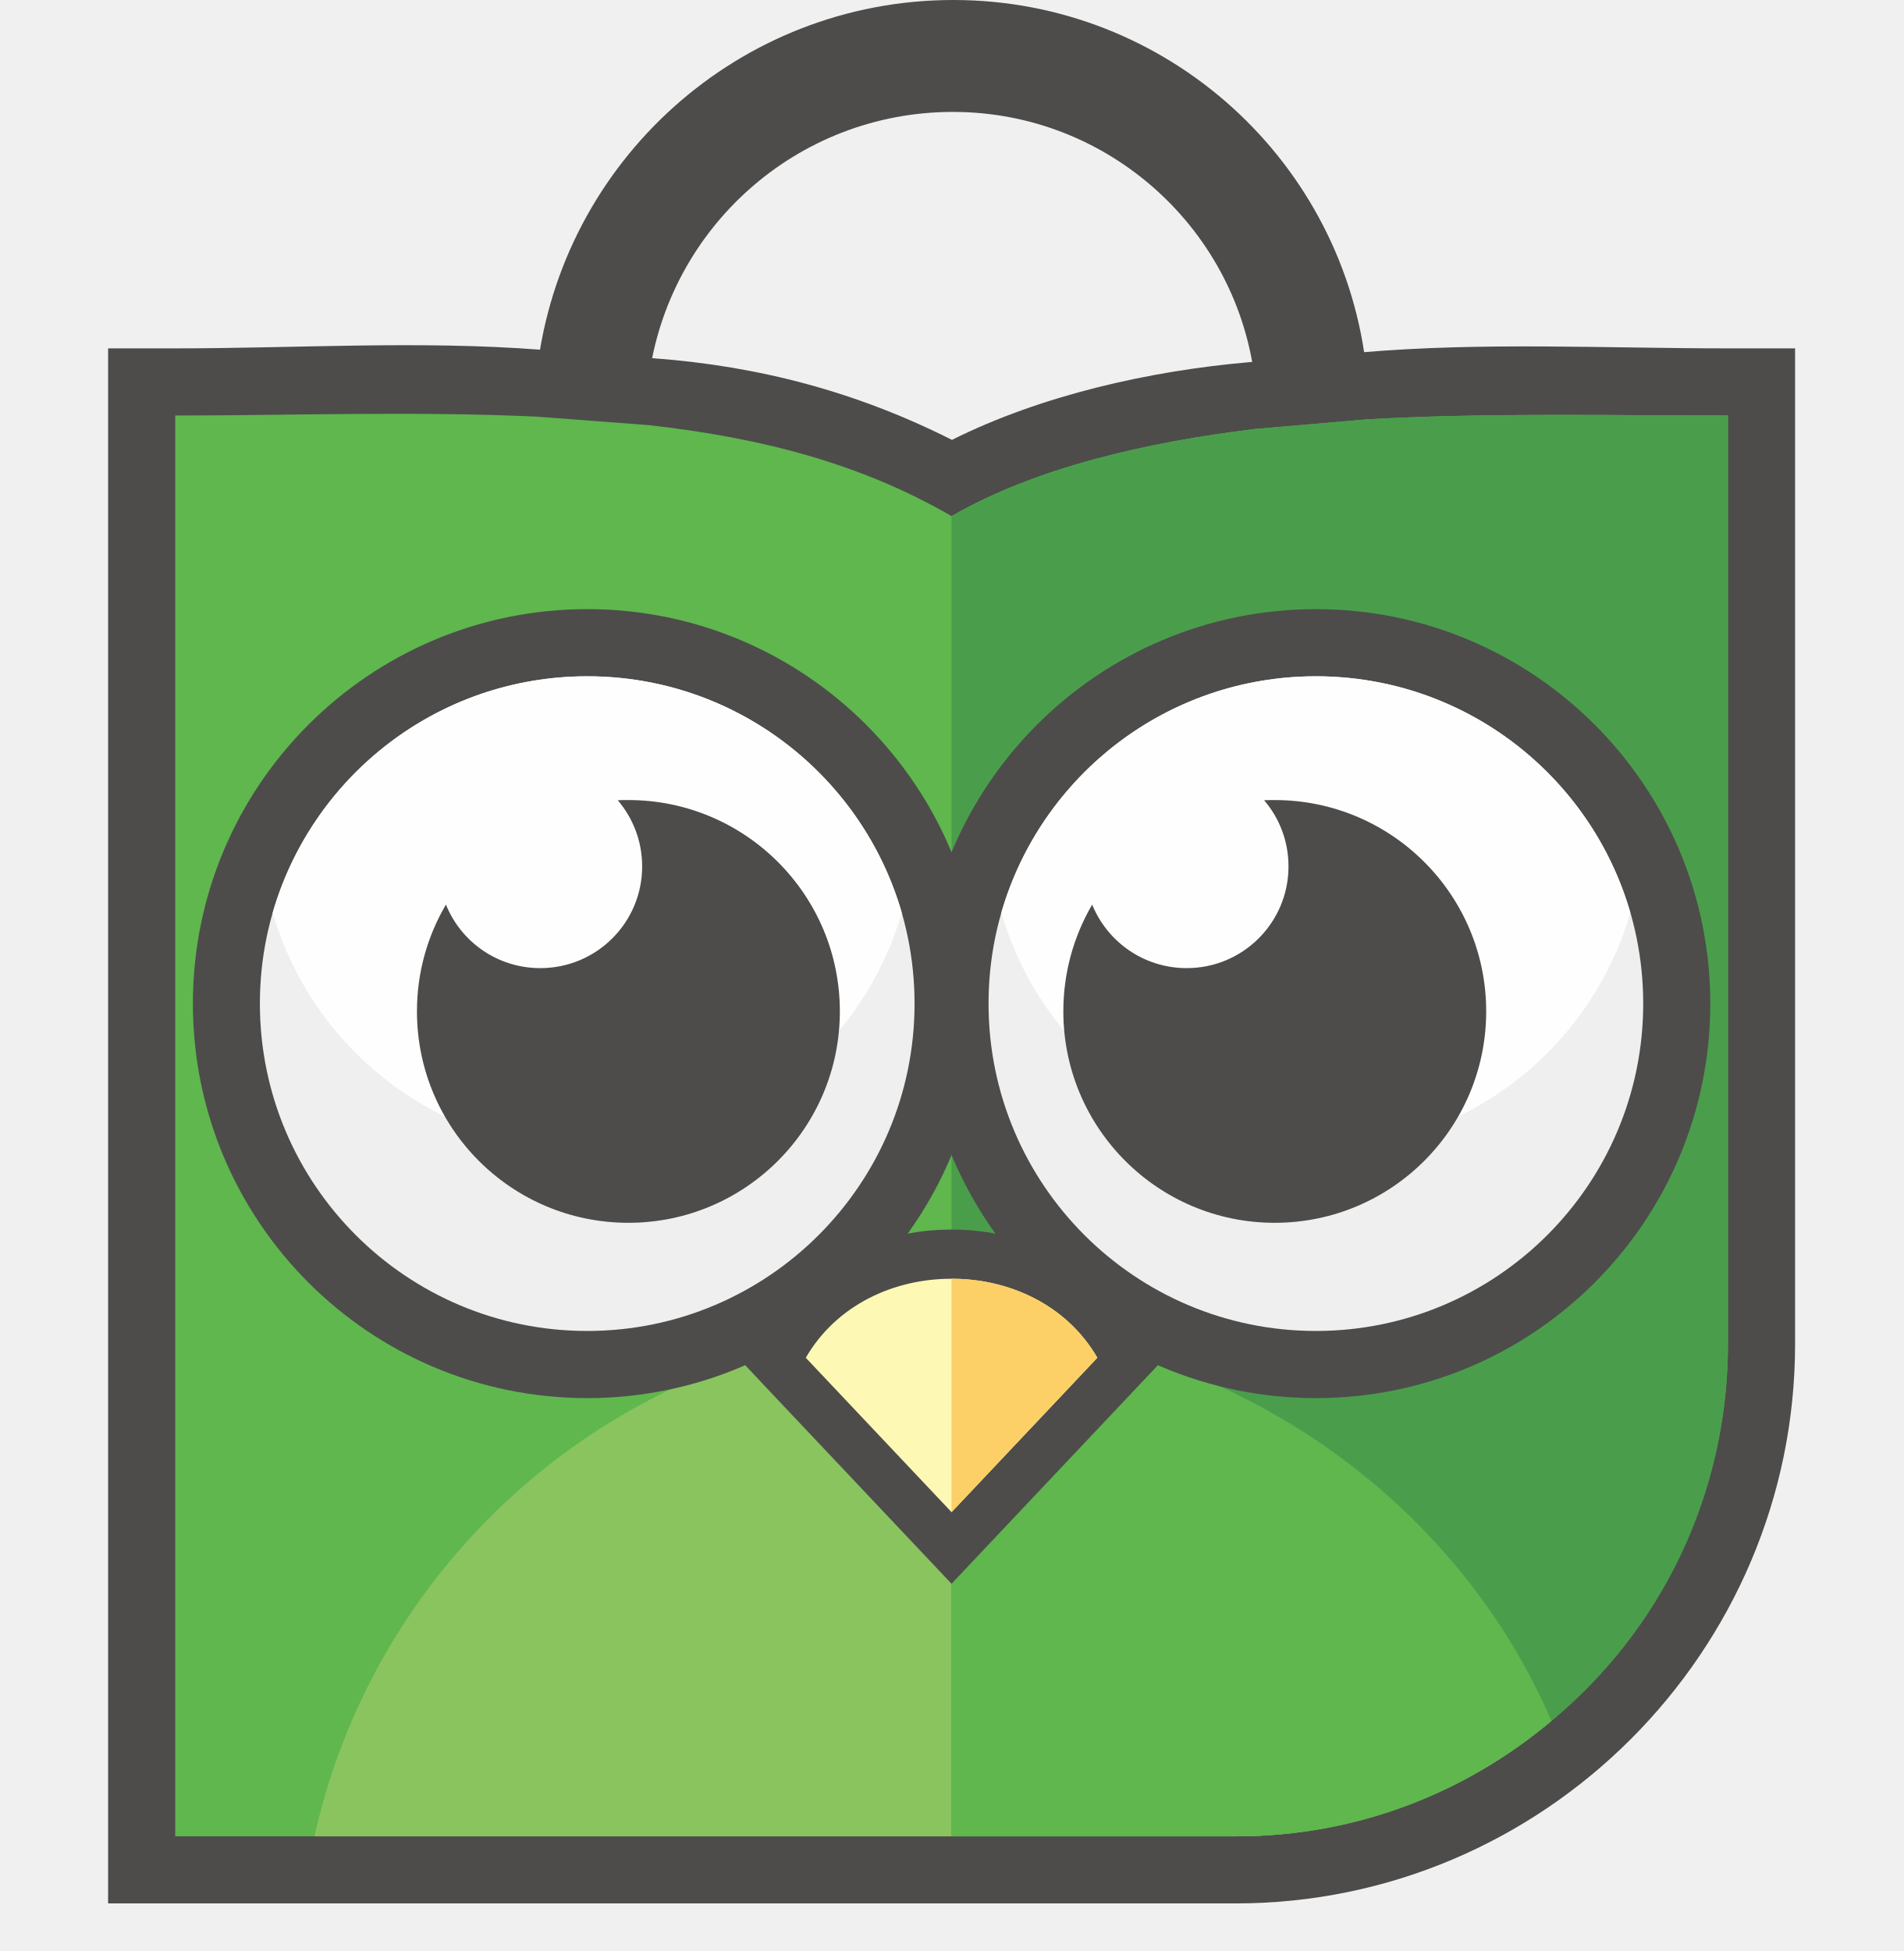
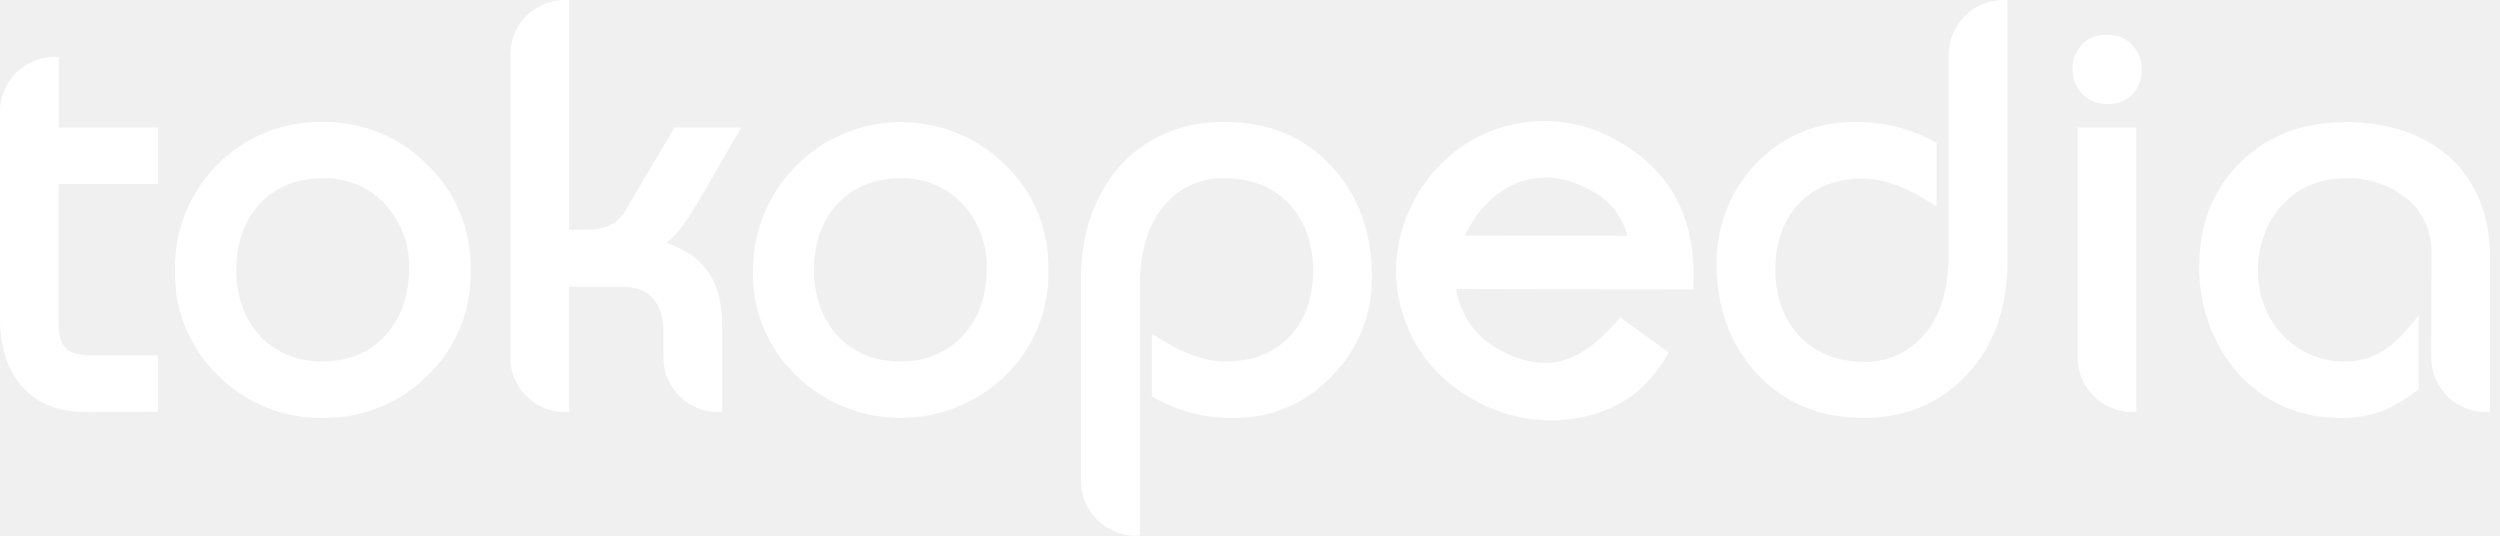
- <svg xmlns="http://www.w3.org/2000/svg" width="40" height="41" viewBox="0 0 40 41" fill="none">
+ <svg xmlns="http://www.w3.org/2000/svg" width="112" height="24" viewBox="0 0 112 24" fill="none">
  <g clip-path="url(#clip0)">
-     <path fill-rule="evenodd" clip-rule="evenodd" d="M20.007 9.244C21.888 8.304 24.169 7.792 26.256 7.611L28.602 7.406C31.172 7.185 33.743 7.321 36.316 7.321H37.727V8.732C37.727 14.995 37.727 21.26 37.727 27.525V28.245C37.727 34.712 32.439 40 25.97 40H2.272V7.321H3.683C6.258 7.321 8.82 7.152 11.394 7.352L13.74 7.529C15.968 7.696 18.008 8.237 20.007 9.244Z" fill="#4D4C4B" />
-     <path fill-rule="evenodd" clip-rule="evenodd" d="M3.683 8.732V24.831V27.525V28.245V38.59H14.025H15.652H25.97C31.661 38.59 36.316 33.933 36.316 28.245V27.525C36.316 21.297 36.316 15.221 36.316 8.732C33.843 8.732 31.232 8.671 28.725 8.813L26.378 9.015C24.082 9.294 21.759 9.83 19.999 10.846C18.099 9.748 16.027 9.202 13.633 8.934L11.288 8.756C8.729 8.637 6.107 8.732 3.683 8.732Z" fill="#5FB74E" />
-     <path fill-rule="evenodd" clip-rule="evenodd" d="M6.608 38.59H14.025H15.652H25.97C28.491 38.59 30.807 37.676 32.605 36.165C30.505 31.282 25.65 27.865 19.998 27.865C13.45 27.865 7.974 32.453 6.608 38.59Z" fill="#89C45F" />
-     <path fill-rule="evenodd" clip-rule="evenodd" d="M19.999 38.59L26.091 38.5C28.578 38.5 30.843 37.623 32.606 36.165C34.877 34.289 36.316 31.447 36.316 28.245V27.525C36.316 21.297 36.316 15.221 36.316 8.732C33.843 8.732 31.232 8.671 28.725 8.813L26.378 9.015C24.082 9.294 21.759 9.83 19.999 10.846V38.59Z" fill="#4A9E4B" />
-     <path fill-rule="evenodd" clip-rule="evenodd" d="M19.999 38.59H26.008C28.529 38.59 30.808 37.676 32.606 36.165C30.529 31.338 25.57 27.942 19.999 27.867V38.59Z" fill="#5FB74E" />
-     <path fill-rule="evenodd" clip-rule="evenodd" d="M28.725 7.835C28.277 3.431 24.555 -0 20.037 -0C15.52 -0 11.8 3.402 11.288 7.78L13.634 7.959C14.049 4.797 16.744 2.352 20.028 2.352C23.309 2.352 26.029 4.839 26.379 8.037L28.725 7.835Z" fill="#4D4C4B" />
-     <path fill-rule="evenodd" clip-rule="evenodd" d="M23.814 29.242C22.792 30.323 21.771 31.404 20.749 32.487L19.998 33.283L19.247 32.487C18.225 31.406 17.204 30.323 16.182 29.242L15.653 28.68L16.04 28.013C16.859 26.6 18.392 25.839 19.998 25.839C21.605 25.839 23.137 26.6 23.956 28.013L24.344 28.68L23.814 29.242Z" fill="#4D4C4B" />
-     <path fill-rule="evenodd" clip-rule="evenodd" d="M23.063 28.533C22.044 29.614 21.02 30.695 19.999 31.778C18.978 30.695 17.956 29.614 16.935 28.533C17.58 27.42 18.791 26.87 19.999 26.873C21.207 26.87 22.419 27.42 23.063 28.533Z" fill="#FDF8B4" />
-     <path fill-rule="evenodd" clip-rule="evenodd" d="M23.062 28.533C22.043 29.614 21.019 30.695 19.998 31.778V26.873C21.206 26.87 22.418 27.42 23.062 28.533Z" fill="#FCD066" />
-     <path fill-rule="evenodd" clip-rule="evenodd" d="M12.342 12.801C16.92 12.801 20.632 16.515 20.632 21.091C20.632 25.668 16.92 29.381 12.342 29.381C7.765 29.381 4.054 25.668 4.054 21.091C4.054 16.515 7.765 12.801 12.342 12.801Z" fill="#4D4C4B" />
-     <path fill-rule="evenodd" clip-rule="evenodd" d="M12.341 14.212C16.14 14.212 19.221 17.292 19.221 21.091C19.221 24.889 16.14 27.97 12.341 27.97C8.541 27.97 5.462 24.889 5.462 21.091C5.462 17.292 8.541 14.212 12.341 14.212Z" fill="#EEEFEE" />
-     <path fill-rule="evenodd" clip-rule="evenodd" d="M12.342 14.212C15.477 14.212 18.123 16.31 18.952 19.179C18.123 22.047 15.477 24.146 12.342 24.146C9.205 24.146 6.561 22.047 5.732 19.179C6.561 16.31 9.205 14.212 12.342 14.212Z" fill="#FEFEFE" />
-     <path fill-rule="evenodd" clip-rule="evenodd" d="M27.656 12.801C32.234 12.801 35.945 16.515 35.945 21.091C35.945 25.668 32.234 29.381 27.656 29.381C23.078 29.381 19.366 25.67 19.366 21.091C19.366 16.515 23.078 12.801 27.656 12.801Z" fill="#4D4C4B" />
-     <path fill-rule="evenodd" clip-rule="evenodd" d="M27.656 14.212C31.454 14.212 34.535 17.292 34.535 21.091C34.535 24.889 31.454 27.97 27.656 27.97C23.856 27.97 20.776 24.889 20.776 21.091C20.776 17.292 23.856 14.212 27.656 14.212Z" fill="#EEEFEE" />
-     <path fill-rule="evenodd" clip-rule="evenodd" d="M27.655 14.212C30.79 14.212 33.436 16.31 34.264 19.179C33.437 22.047 30.79 24.146 27.655 24.146C24.519 24.146 21.874 22.047 21.045 19.179C21.874 16.31 24.519 14.212 27.655 14.212Z" fill="#FEFEFE" />
-     <path fill-rule="evenodd" clip-rule="evenodd" d="M13.207 16.813C15.66 16.813 17.651 18.802 17.651 21.253C17.651 23.708 15.66 25.697 13.207 25.697C10.751 25.697 8.763 23.708 8.763 21.253C8.763 20.435 8.985 19.669 9.372 19.01C9.689 19.795 10.456 20.345 11.356 20.345C12.537 20.345 13.496 19.39 13.496 18.208C13.496 17.675 13.302 17.19 12.983 16.817C13.056 16.813 13.132 16.813 13.207 16.813Z" fill="#4D4C4B" />
-     <path fill-rule="evenodd" clip-rule="evenodd" d="M26.79 16.813C29.245 16.813 31.235 18.802 31.235 21.253C31.235 23.708 29.245 25.697 26.79 25.697C24.337 25.697 22.348 23.708 22.348 21.253C22.348 20.435 22.569 19.669 22.954 19.01C23.273 19.795 24.042 20.345 24.941 20.345C26.122 20.345 27.08 19.39 27.08 18.208C27.08 17.675 26.888 17.19 26.567 16.817C26.642 16.813 26.715 16.813 26.79 16.813Z" fill="#4D4C4B" />
+     <path d="M93.078 5.716H95.707V18.464H95.528C94.878 18.464 94.255 18.206 93.796 17.746C93.337 17.287 93.078 16.664 93.078 16.014V5.716ZM70.9 18.684C69.21 19.038 67.449 18.747 65.963 17.868C65.206 17.458 64.538 16.902 63.998 16.232C63.457 15.562 63.055 14.791 62.814 13.965C61.75 10.481 63.933 6.6 67.441 5.659C68.273 5.425 69.143 5.36 70.001 5.469C70.858 5.577 71.685 5.856 72.432 6.29C75.064 7.762 76.022 10.038 75.856 12.969L65.242 12.947C65.325 13.523 65.544 14.07 65.882 14.543C66.219 15.017 66.665 15.403 67.182 15.669C68.238 16.259 69.21 16.401 70.111 16.12C71.112 15.807 71.923 14.991 72.585 14.215L74.757 15.786C73.875 17.372 72.666 18.306 70.9 18.684ZM72.909 10.566C72.793 10.117 72.579 9.699 72.284 9.341C71.989 8.984 71.618 8.696 71.199 8.497C68.919 7.224 66.676 8.307 65.631 10.557L72.909 10.566ZM108.924 11.311C108.939 10.833 108.84 10.359 108.635 9.927C108.429 9.495 108.123 9.119 107.742 8.829C106.974 8.249 106.029 7.951 105.067 7.986C102.686 7.986 101.156 9.847 101.156 12.142C101.156 14.351 102.775 16.197 105.043 16.197C106.616 16.197 107.459 15.274 108.358 14.128V17.435C107.89 17.808 107.38 18.122 106.836 18.371C106.191 18.62 105.503 18.74 104.811 18.722C101.023 18.722 98.522 15.587 98.522 11.976C98.522 10.114 99.101 8.576 100.266 7.376C101.502 6.105 103.118 5.471 105.102 5.471C108.864 5.471 111.553 7.629 111.553 11.529V18.464H111.368C110.718 18.464 110.095 18.206 109.636 17.746C109.176 17.287 108.918 16.664 108.918 16.014L108.924 11.311ZM95.555 4.208C95.407 4.362 95.227 4.482 95.028 4.56C94.828 4.638 94.615 4.672 94.401 4.66C94.195 4.666 93.99 4.629 93.799 4.552C93.607 4.476 93.434 4.361 93.288 4.214C93.143 4.068 93.03 3.893 92.955 3.701C92.88 3.509 92.845 3.304 92.853 3.098C92.843 2.892 92.876 2.687 92.951 2.495C93.025 2.303 93.139 2.129 93.285 1.984C93.431 1.84 93.606 1.727 93.798 1.654C93.99 1.581 94.196 1.549 94.401 1.56C94.605 1.554 94.808 1.59 94.998 1.665C95.187 1.741 95.36 1.853 95.505 1.997C95.649 2.141 95.763 2.313 95.84 2.502C95.916 2.691 95.954 2.894 95.95 3.098C95.963 3.504 95.822 3.901 95.555 4.208ZM88.128 16.779C86.919 18.077 85.365 18.722 83.479 18.722C81.493 18.722 79.871 18.037 78.638 16.659C77.478 15.357 76.899 13.73 76.901 11.78C76.901 8.337 79.56 5.46 83.055 5.46C84.35 5.44 85.628 5.762 86.759 6.393V9.254C85.809 8.612 84.62 7.999 83.444 7.999C80.995 7.999 79.533 9.687 79.533 12.082C79.533 14.477 81.076 16.213 83.493 16.213C84.01 16.225 84.524 16.119 84.995 15.905C85.466 15.691 85.883 15.373 86.215 14.975C86.933 14.158 87.303 12.947 87.303 11.328V2.45C87.303 1.8 87.561 1.177 88.021 0.718C88.48 0.258 89.103 0 89.753 0L89.935 0V11.728C89.93 13.793 89.334 15.484 88.128 16.779ZM59.638 16.874C59.081 17.465 58.408 17.934 57.661 18.252C56.914 18.57 56.109 18.73 55.297 18.722C54 18.75 52.722 18.417 51.604 17.759V14.939C52.551 15.582 53.743 16.197 54.919 16.197C57.368 16.197 58.83 14.509 58.83 12.114C58.83 9.719 57.319 7.983 54.867 7.983C54.361 7.968 53.857 8.067 53.394 8.271C52.931 8.476 52.519 8.782 52.189 9.167C51.446 10.021 51.062 11.243 51.062 12.86V24H50.877C50.227 24 49.605 23.741 49.145 23.282C48.686 22.823 48.428 22.2 48.428 21.55V12.446C48.428 8.579 50.793 5.46 54.853 5.46C56.856 5.46 58.487 6.146 59.722 7.523C60.882 8.809 61.461 10.436 61.459 12.403C61.474 13.232 61.32 14.057 61.007 14.825C60.694 15.594 60.228 16.291 59.638 16.874Z" fill="white" />
+     <path d="M17.23 9.126C16.874 8.75 16.442 8.455 15.963 8.258C15.484 8.062 14.969 7.969 14.452 7.986C12.032 7.986 10.582 9.752 10.582 12.09C10.582 14.428 12.068 16.197 14.452 16.197C16.836 16.197 18.325 14.398 18.325 12.09C18.348 11.548 18.264 11.007 18.076 10.498C17.888 9.989 17.601 9.523 17.23 9.126ZM43.113 9.126C42.757 8.75 42.325 8.455 41.846 8.258C41.367 8.062 40.852 7.969 40.334 7.986C37.915 7.986 36.464 9.752 36.464 12.09C36.464 14.428 37.947 16.197 40.334 16.197C42.721 16.197 44.204 14.398 44.204 12.09C44.227 11.548 44.142 11.007 43.955 10.499C43.768 9.99 43.482 9.523 43.113 9.126ZM45.018 16.853C43.761 18.052 42.091 18.722 40.353 18.722C38.616 18.722 36.945 18.052 35.688 16.853C35.047 16.24 34.541 15.499 34.205 14.679C33.868 13.858 33.708 12.976 33.734 12.09C33.738 10.787 34.125 9.513 34.848 8.429C35.57 7.344 36.596 6.496 37.797 5.99C38.998 5.485 40.322 5.344 41.603 5.586C42.883 5.827 44.065 6.44 44.999 7.349C45.641 7.958 46.148 8.695 46.487 9.513C46.827 10.331 46.99 11.21 46.967 12.095C46.992 12.981 46.832 13.862 46.495 14.681C46.158 15.501 45.653 16.241 45.013 16.853H45.018ZM31.429 8.786C31.155 9.264 30.856 9.729 30.534 10.177C30.338 10.443 30.108 10.682 29.848 10.887C31.674 11.477 32.357 12.743 32.357 14.632V18.464H32.172C31.523 18.464 30.899 18.206 30.44 17.746C29.981 17.287 29.723 16.664 29.723 16.014V14.899C29.723 13.677 29.178 12.846 27.88 12.846H25.493V18.464H25.311C24.661 18.464 24.038 18.206 23.579 17.746C23.12 17.287 22.861 16.664 22.861 16.014V2.45C22.861 1.8 23.12 1.177 23.579 0.718C24.038 0.258 24.661 0 25.311 0L25.496 0V10.293H26.272C27.126 10.293 27.69 10.002 28.011 9.45L30.21 5.716H33.204L31.429 8.786ZM19.13 16.853C18.513 17.459 17.782 17.936 16.979 18.257C16.175 18.578 15.316 18.736 14.452 18.722C13.591 18.735 12.736 18.577 11.937 18.256C11.138 17.934 10.411 17.458 9.798 16.853C9.156 16.241 8.649 15.5 8.312 14.68C7.975 13.859 7.815 12.977 7.841 12.09C7.824 11.216 7.984 10.348 8.31 9.538C8.636 8.727 9.122 7.99 9.739 7.372C10.356 6.753 11.091 6.265 11.901 5.936C12.711 5.608 13.578 5.446 14.452 5.46C15.316 5.45 16.173 5.612 16.974 5.936C17.775 6.26 18.503 6.74 19.117 7.349C19.759 7.958 20.266 8.695 20.605 9.513C20.944 10.331 21.107 11.21 21.084 12.095C21.11 12.981 20.949 13.862 20.613 14.681C20.276 15.501 19.771 16.241 19.13 16.853ZM3.851 18.464C1.276 18.464 0 16.711 0 14.267V4.995C0 4.345 0.258 3.722 0.717 3.263C1.177 2.803 1.8 2.545 2.449 2.545H2.635V5.716H7.076V8.247H2.632V14.561C2.632 15.633 3.111 15.922 4.137 15.922H7.076V18.45L3.851 18.464Z" fill="white" />
  </g>
  <defs>
    <clipPath id="clip0">
-       <rect width="40" height="40" fill="white" transform="translate(0 -0.00012207)" />
+       <rect width="111.556" height="23.999" fill="white" transform="translate(0 0.000427246)" />
    </clipPath>
  </defs>
</svg>
